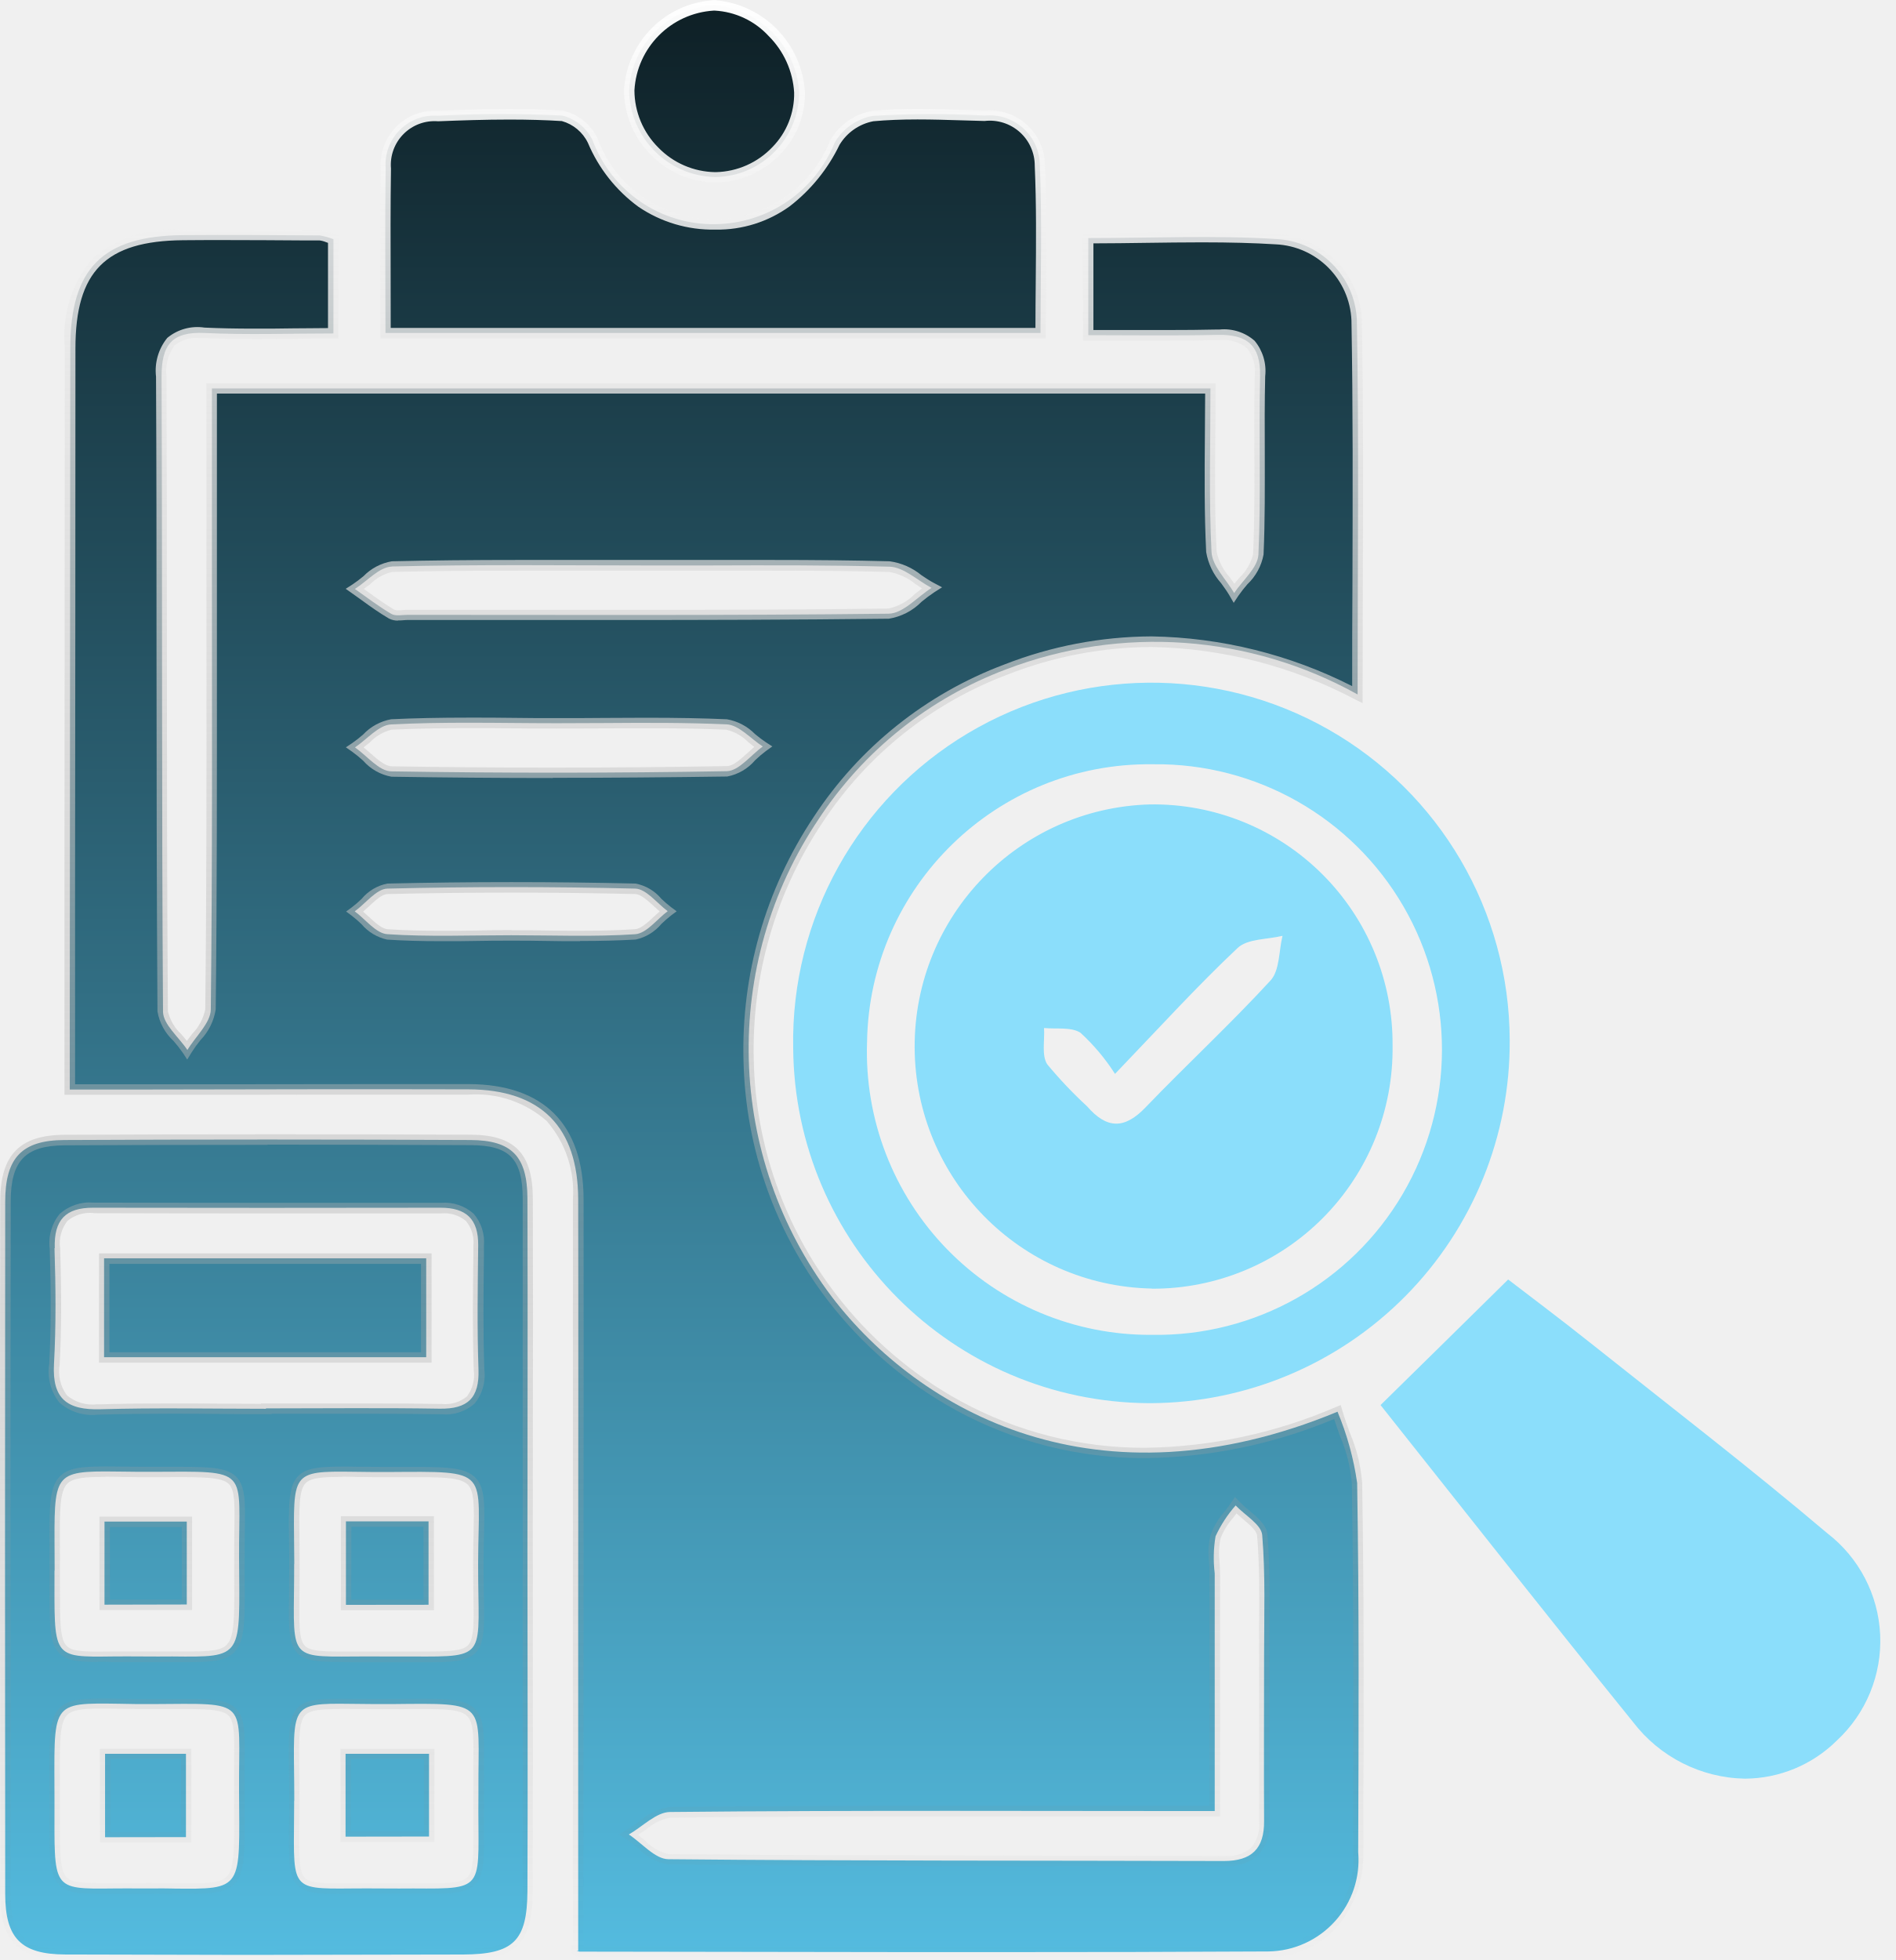
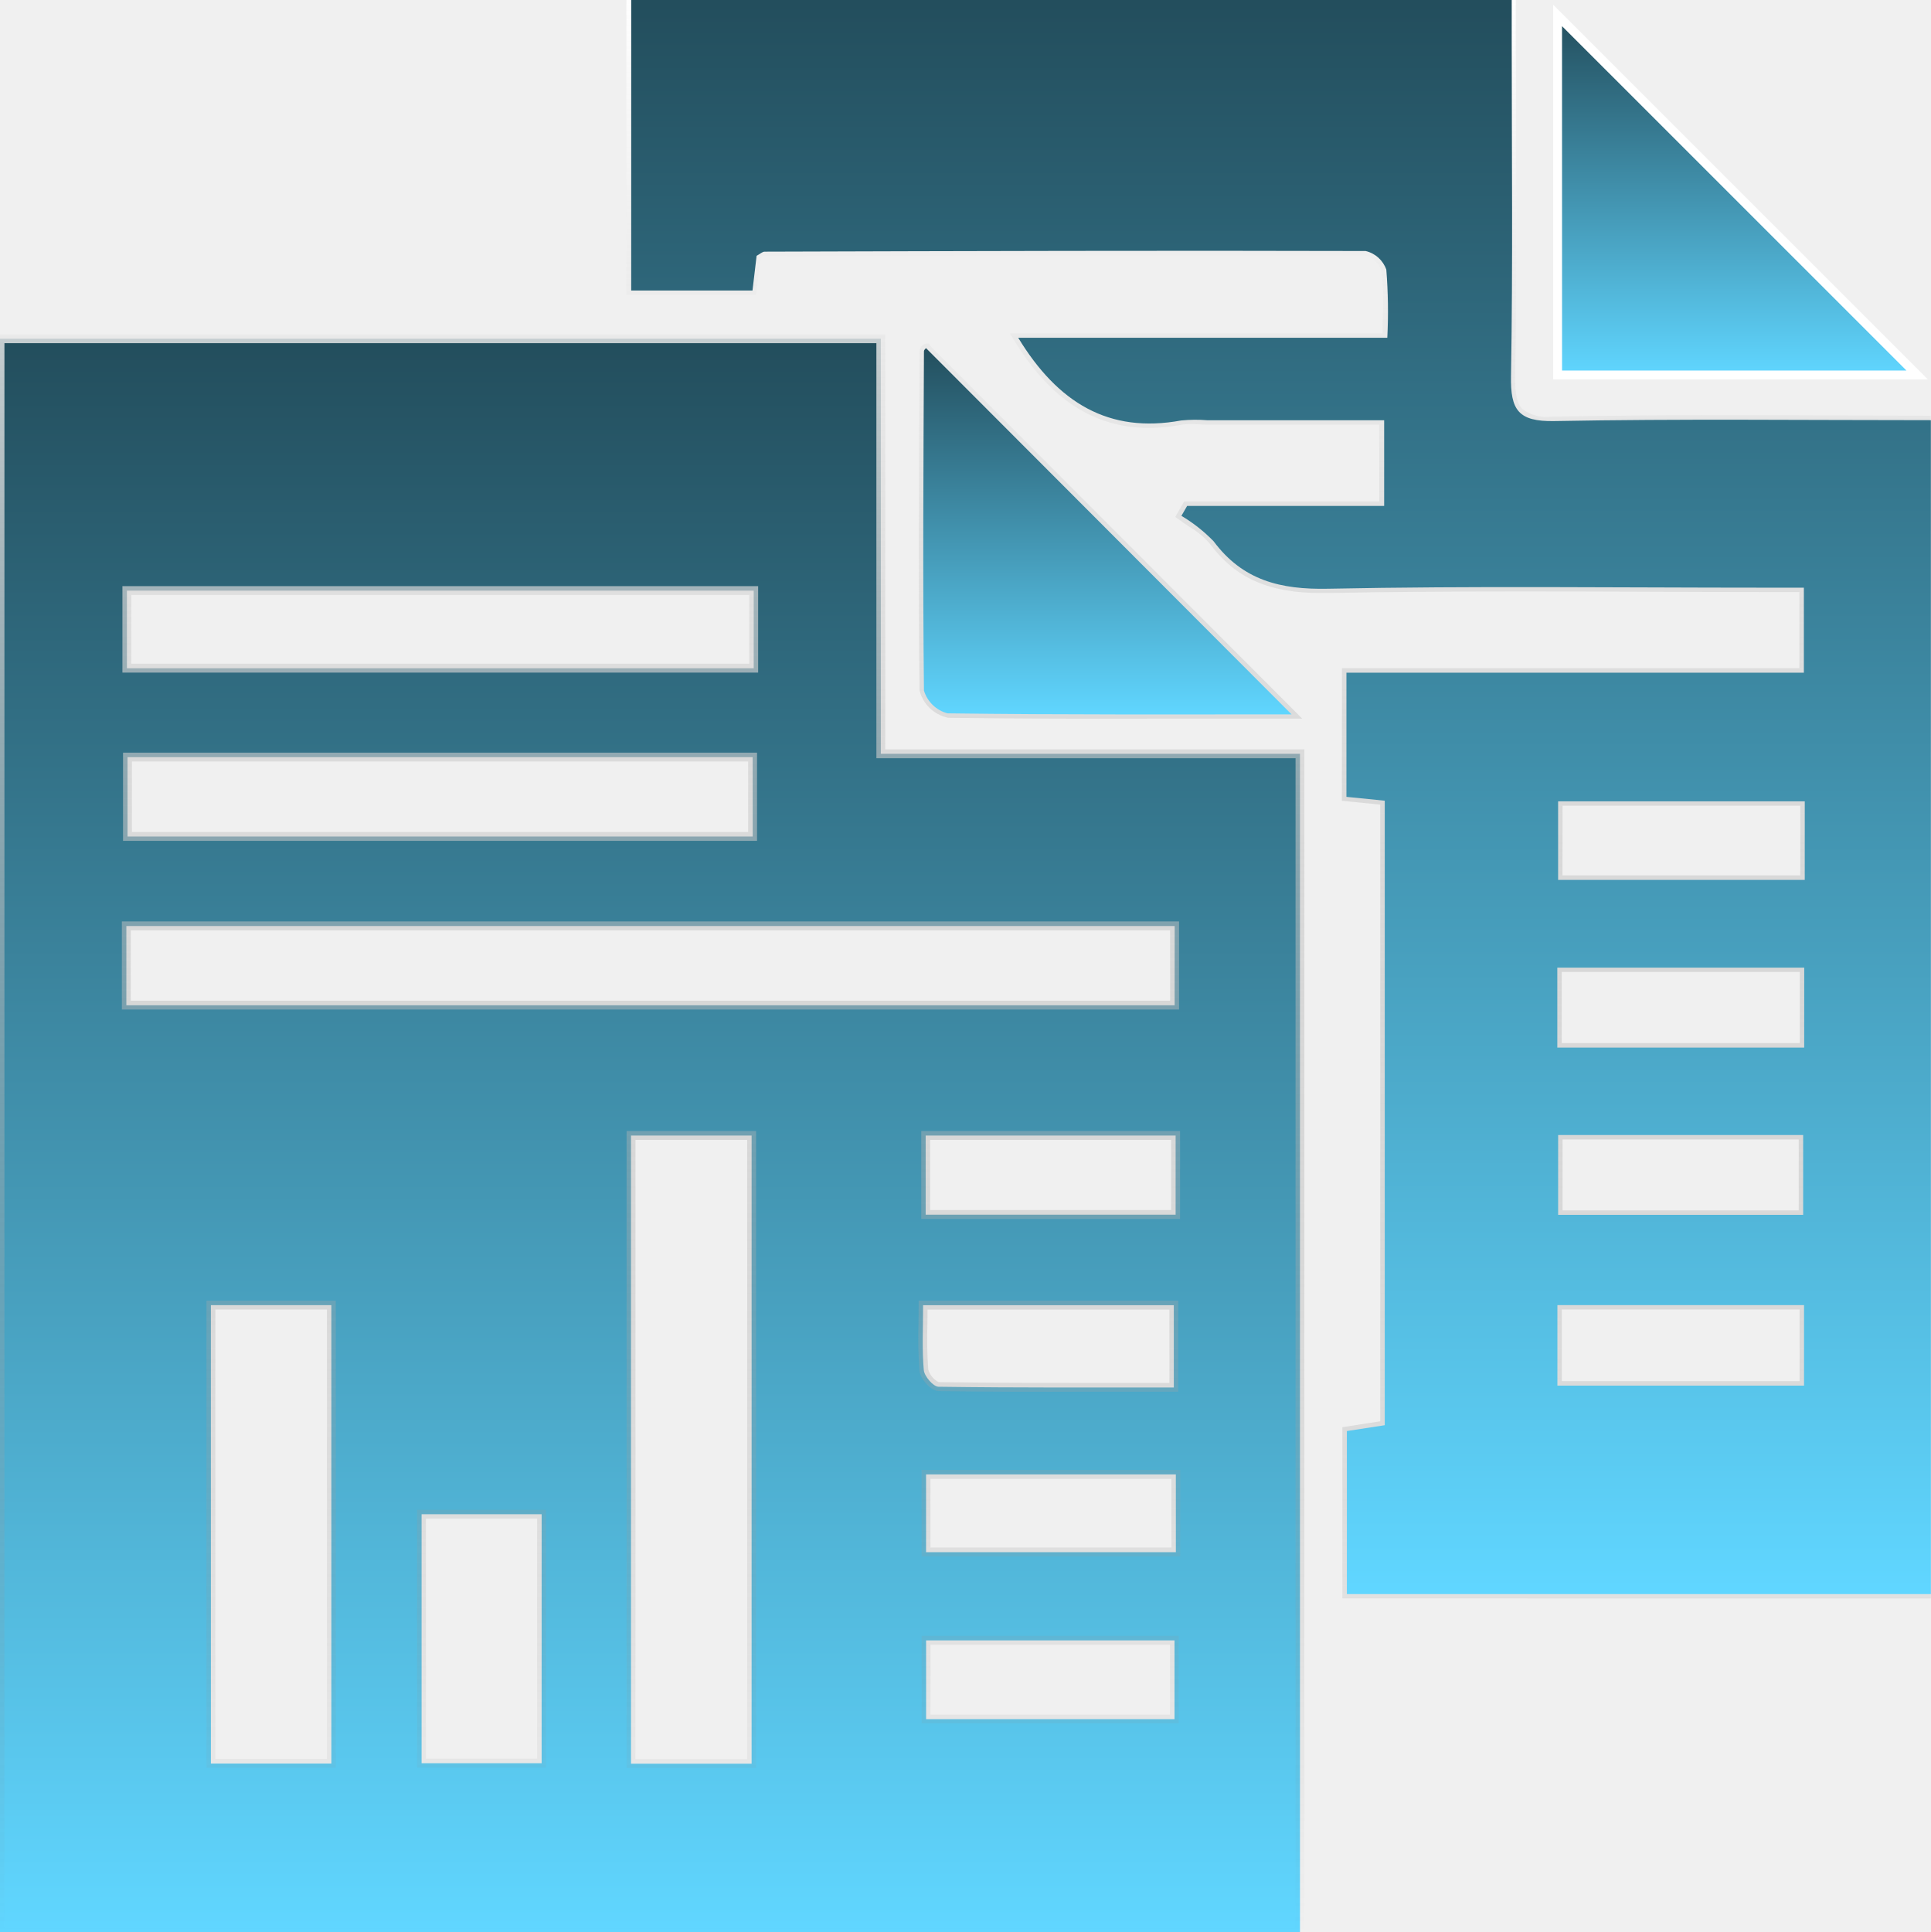
- <svg xmlns="http://www.w3.org/2000/svg" width="63.263" height="65.404" viewBox="0 0 63.263 65.404">
+ <svg xmlns="http://www.w3.org/2000/svg" id="Group_32003" data-name="Group 32003" width="87.101" height="87.143" viewBox="0 0 87.101 87.143">
  <defs>
-     <linearGradient id="linear-gradient" x1="0.5" y1="-0.193" x2="0.5" y2="1.163" gradientUnits="objectBoundingBox">
+     <linearGradient id="linear-gradient" x1="0.5" y1="-0.575" x2="0.5" y2="1" gradientUnits="objectBoundingBox">
      <stop offset="0" />
      <stop offset="1" stop-color="#60d6ff" />
    </linearGradient>
-     <linearGradient id="linear-gradient-2" x1="0.5" x2="0.5" y2="1" gradientUnits="objectBoundingBox">
+     <clipPath id="clip-path">
+       <rect id="Rectangle_12420" data-name="Rectangle 12420" width="87.101" height="87.143" stroke="#fff" stroke-width="0.4" fill="url(#linear-gradient)" />
+     </clipPath>
+     <linearGradient id="linear-gradient-3" x1="0.5" x2="0.5" y2="1" gradientUnits="objectBoundingBox">
      <stop offset="0" stop-color="#fff" />
      <stop offset="1" stop-color="gray" stop-opacity="0" />
    </linearGradient>
  </defs>
-   <g id="Group_31937" data-name="Group 31937" transform="translate(0.202 0.201)">
-     <path id="Union_164" data-name="Union 164" d="M2,65.046c-1.468-.006-2-.543-2-2.014q-.013-11.555,0-23.109c0-1.461.554-2.049,1.974-2.055q6.775-.033,13.557,0c1.379.006,1.894.546,1.9,1.95.013,3.923,0,7.843,0,11.763,0,3.78.016,7.563,0,11.347-.011,1.668-.461,2.112-2.15,2.119q-3.652.01-7.3.013Q5,65.056,2,65.046Zm3.576-2.2c2.4.025,2.246.051,2.229-3.294-.016-3.072.4-2.878-2.922-2.862-.382,0-.718,0-1.017-.01-2.421-.035-2.221-.073-2.221,3.285,0,2.922-.124,2.9,1.977,2.878.272,0,.588-.006.942,0,.111,0,.22,0,.324,0C5.142,62.838,5.37,62.841,5.58,62.845Zm4.069-2.932c0,2.967-.258,2.948,1.941,2.929.291,0,.628-.006,1.016,0s.721,0,1.02,0c2.52.016,2.141.032,2.173-3.132v-.137c-.016-3,.391-2.916-2.919-2.884-.423,0-.792,0-1.112-.006-.226,0-.429-.006-.609-.006C9.392,56.676,9.649,56.93,9.649,59.913Zm-8-7.678c0,2.913-.117,2.891,1.954,2.865.282,0,.6-.006.975,0s.7,0,1,0c2.41.025,2.249.051,2.232-3.3-.016-3.015.43-2.875-2.928-2.862-.344,0-.648,0-.922-.006-.229,0-.437-.006-.626-.006C1.47,48.928,1.65,49.186,1.65,52.235Zm8-.222c.006,3.126-.312,3.107,1.981,3.088.314,0,.674-.006,1.093,0q.491,0,.887,0c2.557.013,2.173.025,2.179-3.1.01-3.177.471-3.078-3.021-3.056-.359,0-.674,0-.953-.006-.206,0-.391-.006-.562-.006C9.433,48.928,9.64,49.151,9.649,52.013Zm-8-10.537c.041,1.286.054,2.579-.017,3.863-.066,1.169.444,1.544,1.554,1.512,1.839-.054,3.679-.016,5.521-.016v-.013c1.932,0,3.862-.022,5.794.01.94.016,1.334-.356,1.3-1.312-.048-1.379-.025-2.76-.01-4.139.01-.874-.4-1.258-1.258-1.255q-5.793.01-11.595,0C2.019,40.123,1.622,40.533,1.654,41.476ZM19.188,64.951c-.086,0-.172-.064-.063-.022V53.966c0-4.708.01-9.412,0-14.12-.007-2.417-1.249-3.663-3.66-3.669-3.551-.01-7.105,0-10.656.006H2.155V34.021q.01-11.278.017-22.563c0-2.665,1.067-3.761,3.761-3.786,1.524-.013,3.047,0,4.567.01a2.152,2.152,0,0,1,.455.127v3.145c-1.475,0-2.892.051-4.3-.016-1.1-.051-1.439.4-1.436,1.461.028,7.061,0,14.12.048,21.181,0,.429.53.854.813,1.283.273-.451.775-.9.782-1.35.057-4.892.038-9.784.038-14.672V12.789H40.229c0,1.874-.055,3.669.035,5.454.021.47.492.918.756,1.372.282-.426.791-.845.81-1.286.09-1.979.007-3.967.055-5.95.022-1.042-.445-1.4-1.42-1.379-1.414.032-2.83.01-4.314.01V7.77c2.145,0,4.213-.1,6.265.032a2.833,2.833,0,0,1,2.7,2.71c.073,4.095.024,8.189.024,12.487a13.908,13.908,0,0,0-11.728-.839,12.933,12.933,0,0,0-6.273,5.016A13.733,13.733,0,0,0,27.591,43.1c2.938,3.837,8.843,7.157,16.879,3.834a9.715,9.715,0,0,1,.655,2.376c.069,4.107.05,8.215.035,12.322a3.052,3.052,0,0,1-2.993,3.313q-4.479.024-8.955.022C28.537,64.97,23.86,64.954,19.188,64.951Zm3-4.66c-.46.006-.915.489-1.372.75.438.289.876.823,1.321.826,6.179.06,12.356.041,18.538.06.931,0,1.351-.413,1.344-1.334-.01-1.842,0-3.688,0-5.534,0-1.337.048-2.678-.063-4.009-.028-.349-.575-.658-.887-.988a4.276,4.276,0,0,0-.67,1.029,4.321,4.321,0,0,0-.028,1.239c0,2.573,0,5.146,0,7.929H38.66c-2.351,0-4.7-.006-7.055-.006C28.468,60.253,25.332,60.259,22.193,60.291ZM21.027,31c.379-.025.725-.5,1.086-.769-.358-.264-.718-.743-1.083-.753q-4.135-.1-8.274,0c-.368.01-.728.5-1.09.759.362.267.709.737,1.087.762,1.375.092,2.757.035,4.136.035S19.652,31.092,21.027,31Zm-8.145-7c-.413.016-.808.5-1.207.766.4.28.807.8,1.217.8q5.6.091,11.194-.006c.406-.01.8-.537,1.2-.823-.4-.26-.8-.724-1.211-.74-1.359-.06-2.719-.054-4.075-.044-.53,0-1.061.006-1.592.006-.968,0-1.94-.016-2.909-.016C14.627,23.942,13.753,23.954,12.883,24Zm.022-5.267c-.417.01-.823.486-1.232.746.4.283.794.584,1.216.832.141.083.363.032.547.032,5.35,0,10.7.025,16.051-.038.483-.006.957-.559,1.433-.861-.467-.248-.934-.7-1.407-.708-2-.054-4-.048-5.991-.041-.724,0-1.451,0-2.175,0-1.37,0-2.745-.01-4.117-.01C15.786,18.685,14.345,18.694,12.905,18.729Zm-9.571,42.4V58.35h2.7v2.779Zm8.027-.019V58.35h2.786v2.76Zm.013-7.735V50.593h2.757v2.783Zm-8.059-.006V50.6H6.06v2.767ZM3.3,45.116v-3.3H14.052v3.3Zm9.393-34.179c0-1.912-.02-3.7.006-5.5a1.631,1.631,0,0,1,1.741-1.75,41.068,41.068,0,0,1,4.148-.006,1.535,1.535,0,0,1,1.017.826,4.292,4.292,0,0,0,4.088,2.8,4.362,4.362,0,0,0,4-2.735,1.865,1.865,0,0,1,1.268-.88,32.505,32.505,0,0,1,3.732-.01A1.677,1.677,0,0,1,34.534,5.35c.079,1.83.022,3.666.022,5.588Zm8.132-8.1A3,3,0,0,1,23.68,0,3.106,3.106,0,0,1,26.5,2.9a2.838,2.838,0,0,1-2.786,2.833H23.69A2.937,2.937,0,0,1,20.824,2.834Z" transform="translate(-0.028 -0.027)" fill="url(#linear-gradient)" />
-     <path id="Union_164_-_Outline" data-name="Union 164 - Outline" d="M-14538.039,167.408c-1.985,0-4,0-5.984-.01-1.561-.007-2.169-.62-2.169-2.188-.011-9.094-.011-16.438,0-23.109,0-1.556.643-2.222,2.146-2.229,2.17-.011,4.388-.016,6.776-.016,2.13,0,4.348,0,6.782.013,1.465.007,2.065.622,2.073,2.124.009,2.717.007,5.477,0,8.146q0,1.809,0,3.618l0,2.6c0,2.868.009,5.833-.006,8.75-.011,1.771-.531,2.285-2.324,2.292C-14533.133,167.4-14535.606,167.408-14538.039,167.408Zm.77-27.2c-2.389,0-4.6.005-6.774.016-1.312.006-1.8.516-1.8,1.881-.011,6.672-.011,14.015,0,23.109,0,1.37.46,1.834,1.821,1.84,1.986.006,4,.01,5.983.01,2.433,0,4.905-.006,7.3-.013,1.6-.006,1.971-.37,1.98-1.946.014-2.916.01-5.881.006-8.748q0-1.3,0-2.6,0-1.809,0-3.618c0-2.669,0-5.428,0-8.144-.007-1.323-.442-1.771-1.728-1.777C-14532.923,140.209-14535.141,140.2-14537.27,140.2Zm10.543,27.155-.157-.06c-.1-.014-.245-.069-.242-.209l0-.171h.048V156.145q0-2.354,0-4.707c0-3.084,0-6.274,0-9.412a3.591,3.591,0,0,0-.878-2.616,3.567,3.567,0,0,0-2.608-.879c-.873,0-1.794,0-2.814,0-1.548,0-3.121,0-4.644.005l-3.2,0h-2.827V136.2l0-4.831c0-5.812.011-11.821.011-17.732a4.059,4.059,0,0,1,.922-3.005,4.073,4.073,0,0,1,3.012-.955c.433,0,.883-.005,1.378-.005.9,0,1.8.006,2.685.012l.508,0a1.074,1.074,0,0,1,.33.077c.053.019.108.038.172.057l.126.036v3.45h-.174c-.448,0-.9,0-1.331.009s-.861.009-1.288.009c-.655,0-1.193-.011-1.693-.035-.052,0-.1,0-.152,0a1.117,1.117,0,0,0-.828.245,1.446,1.446,0,0,0-.273,1.045c.012,2.991.014,6.031.015,8.971,0,4,0,8.139.033,12.209a1.539,1.539,0,0,0,.451.763q.092.108.182.219c.057-.078.116-.155.174-.231a1.669,1.669,0,0,0,.439-.819c.046-3.921.043-7.907.04-11.762q0-1.454,0-2.907v-6.225h33.682v.174c0,.52,0,1.04-.008,1.543-.012,1.346-.021,2.617.043,3.9a1.844,1.844,0,0,0,.435.853c.053.072.106.146.158.221.053-.069.11-.137.165-.2a1.612,1.612,0,0,0,.46-.783c.051-1.122.046-2.268.042-3.376,0-.842-.008-1.713.013-2.57a1.262,1.262,0,0,0-.254-.93,1.235,1.235,0,0,0-.92-.271h-.068c-.521.012-1.086.017-1.777.017-.413,0-.827,0-1.246,0s-.857,0-1.295,0h-.174v-3.588h.174c.647,0,1.3-.009,1.924-.017s1.249-.017,1.866-.017c.964,0,1.754.021,2.485.066a3,3,0,0,1,2.86,2.88c.052,2.918.043,5.787.032,8.825,0,1.194-.007,2.428-.007,3.665v.282l-.253-.127a15.139,15.139,0,0,0-6.8-1.747,13.288,13.288,0,0,0-4.788.916,12.777,12.777,0,0,0-6.191,4.949,13.63,13.63,0,0,0-2.288,7.989,13.277,13.277,0,0,0,2.735,7.737,13.339,13.339,0,0,0,4.17,3.576,12.746,12.746,0,0,0,6.169,1.554,16.613,16.613,0,0,0,6.336-1.351l.18-.074.055.186c.072.25.163.5.251.746a5.315,5.315,0,0,1,.41,1.676c.066,3.922.052,7.91.037,11.765l0,.56a3.729,3.729,0,0,1-.87,2.476,3.037,3.037,0,0,1-2.3,1.01c-2.814.015-5.743.022-8.956.022-2.6,0-5.239,0-7.794-.01-2,0-4.078-.008-6.118-.009Zm0-.4c2.04,0,4.113.005,6.119.009,2.555,0,5.2.01,7.793.01,3.212,0,6.141-.007,8.954-.022a2.88,2.88,0,0,0,2.819-3.14l0-.56c.015-3.854.028-7.84-.037-11.758a5.012,5.012,0,0,0-.39-1.563c-.068-.19-.139-.385-.2-.583a16.855,16.855,0,0,1-6.292,1.305,13.089,13.089,0,0,1-6.335-1.6,13.686,13.686,0,0,1-4.28-3.67,13.612,13.612,0,0,1-2.807-7.938,13.99,13.99,0,0,1,2.345-8.191,13.119,13.119,0,0,1,6.357-5.082,13.638,13.638,0,0,1,4.913-.939,15.341,15.341,0,0,1,6.7,1.66c0-1.143,0-2.282.009-3.386.009-3.036.019-5.9-.033-8.818a2.655,2.655,0,0,0-2.533-2.539c-.726-.045-1.508-.066-2.465-.066-.616,0-1.249.009-1.86.017-.573.008-1.164.016-1.755.017v2.892l1.121,0q.627,0,1.245,0c.689,0,1.252-.005,1.77-.017h.076a1.542,1.542,0,0,1,1.168.375,1.575,1.575,0,0,1,.354,1.182c-.021.852-.018,1.721-.014,2.561,0,1.112.01,2.263-.041,3.393a1.823,1.823,0,0,1-.541.991,4.624,4.624,0,0,0-.3.384l-.155.234-.141-.243c-.078-.135-.176-.269-.278-.411a2.074,2.074,0,0,1-.5-1.041c-.064-1.295-.054-2.571-.043-3.922,0-.446.008-.905.009-1.366h-32.986v5.877q0,1.453,0,2.907c0,3.856.006,7.844-.04,11.767a1.894,1.894,0,0,1-.512,1.027,4.414,4.414,0,0,0-.295.411l-.144.235-.15-.23a4.641,4.641,0,0,0-.309-.393,1.732,1.732,0,0,1-.534-.984c-.028-4.072-.03-8.21-.032-12.212,0-2.94,0-5.98-.016-8.97a1.73,1.73,0,0,1,.375-1.292,1.572,1.572,0,0,1,1.243-.344c.5.023,1.028.034,1.678.034.425,0,.862,0,1.285-.009.379,0,.768-.008,1.159-.009v-2.844l-.065-.023a.8.8,0,0,0-.219-.058l-.5,0c-.88-.006-1.788-.012-2.683-.012-.494,0-.943,0-1.374.005-2.583.024-3.589,1.037-3.589,3.612,0,5.911-.006,11.921-.012,17.733l0,6.82h2.479l3.2,0c1.523,0,3.1-.005,4.645-.005,1.021,0,1.941,0,2.815,0,2.5.007,3.827,1.335,3.834,3.842.006,3.139,0,6.328,0,9.413q0,2.353,0,4.707Zm-13.151-1.754h0c-.156,0-.327,0-.514,0h-.057c-.213,0-.439-.006-.685-.006-.1,0-.21,0-.318,0h-.009c-.137,0-.276,0-.426,0-.184,0-.354,0-.513,0h-.05c-.163,0-.312,0-.45,0-.7,0-1.075-.044-1.324-.294-.335-.336-.333-.955-.328-2.311,0-.142,0-.292,0-.45,0-.257,0-.494,0-.713-.007-1.429-.011-2.081.346-2.438.264-.266.675-.314,1.388-.314.173,0,.361,0,.579.006h.087c.3.006.631.01,1.014.01l.56,0c1.34-.011,1.929-.012,2.256.319.3.308.3.81.286,1.811,0,.266-.007.568,0,.91q0,.3,0,.557c.012,1.522.018,2.216-.354,2.59C-14538.669,165.153-14539.091,165.2-14539.878,165.2Zm-1.255-.359c.247,0,.476,0,.689.006h.056c.185,0,.354,0,.51,0h0c.674,0,1.051-.035,1.238-.224.269-.27.264-.963.253-2.342,0-.175,0-.36,0-.558,0-.345,0-.648,0-.916.011-.875.017-1.357-.186-1.562-.184-.185-.615-.219-1.4-.219-.183,0-.383,0-.6,0l-.562,0c-.385,0-.719,0-1.021-.01h-.086c-.216,0-.4-.006-.574-.006-.6,0-.965.034-1.142.212-.253.255-.25.9-.244,2.191,0,.219,0,.457,0,.715,0,.159,0,.309,0,.451,0,1.219-.006,1.831.227,2.065.162.162.49.192,1.078.192.136,0,.284,0,.446,0h.051c.159,0,.33,0,.516,0,.15,0,.291,0,.429,0C-14541.346,164.843-14541.237,164.843-14541.133,164.843Zm6.216.354c-.646,0-1.089-.02-1.354-.287-.3-.308-.3-.835-.286-1.991,0-.244.006-.521.006-.828,0-.374,0-.706-.008-1-.015-1.187-.022-1.783.3-2.109.254-.257.651-.3,1.391-.3.163,0,.348,0,.542.005l.271,0c.266,0,.574.007.907,0l.271,0c.285,0,.53-.006.756-.006.991,0,1.482.05,1.774.345.316.32.31.862.3,1.846,0,.257-.006.548,0,.875v.138c0,.414,0,.769,0,1.083.008,1.07.013,1.606-.3,1.917-.286.288-.78.308-1.561.308l-.45,0h-.042c-.3,0-.635,0-1.018,0-.154,0-.3,0-.467,0-.2,0-.38,0-.55,0h-.047Zm.049-6.169c-.614,0-.978.032-1.144.2-.219.222-.212.8-.2,1.86,0,.294.008.627.008,1,0,.309,0,.587-.007.832-.011.991-.017,1.537.186,1.742.154.156.493.184,1.106.184l.433,0h.047c.17,0,.354,0,.553,0,.163,0,.316,0,.468,0q.567,0,1.019,0h.043l.447,0c.752,0,1.141-.031,1.313-.205.206-.208.2-.727.194-1.669,0-.315,0-.673,0-1.088v-.135c0-.329,0-.621,0-.88.011-.89.017-1.38-.2-1.6s-.673-.241-1.526-.241c-.224,0-.468,0-.752.005l-.271,0h-.237c-.245,0-.474,0-.676-.005l-.272,0C-14534.524,159.031-14534.708,159.029-14534.868,159.029Zm29.533,5.251h-.012c-2-.006-4.042-.008-6.013-.011-4.105,0-8.351-.009-12.526-.05a1.787,1.787,0,0,1-1.019-.546,4.686,4.686,0,0,0-.4-.309l-.236-.156.246-.14a4.8,4.8,0,0,0,.419-.283,1.961,1.961,0,0,1,1.037-.489c3.32-.034,6.622-.038,9.414-.038q1.762,0,3.527,0t3.527,0h1.541v-2.593c0-1.78,0-3.462,0-5.162,0-.119-.007-.241-.015-.37a2.535,2.535,0,0,1,.053-.921,2.488,2.488,0,0,1,.471-.78c.079-.1.153-.2.221-.3l.121-.179.149.157a3.809,3.809,0,0,0,.326.294c.286.24.582.488.606.8.084,1,.076,2.027.069,3.017,0,.33-.006.671,0,1.006,0,.78,0,1.572,0,2.338,0,1.048,0,2.131,0,3.2a1.517,1.517,0,0,1-.366,1.133A1.53,1.53,0,0,1-14505.335,164.279Zm-19.562-1.05c.073.057.146.117.216.176a1.589,1.589,0,0,0,.8.465c4.175.041,8.419.045,12.524.05,1.971,0,4.008,0,6.014.011h.01a1.212,1.212,0,0,0,.894-.274,1.194,1.194,0,0,0,.265-.885c0-1.066,0-2.15,0-3.2,0-.766,0-1.558,0-2.336,0-.336,0-.678,0-1.009.008-.982.015-2-.067-2.986-.014-.167-.264-.377-.483-.561-.069-.058-.14-.117-.206-.177l-.113.147a2.2,2.2,0,0,0-.413.668,2.261,2.261,0,0,0-.038.8c.008.128.017.261.017.392,0,1.7,0,3.382,0,5.162,0,.9,0,1.823,0,2.767v.174h-1.89q-1.762,0-3.527,0t-3.527,0c-2.791,0-6.092,0-9.41.038a1.741,1.741,0,0,0-.836.423C-14524.742,163.121-14524.818,163.176-14524.9,163.229Zm-14.918.253h-3.052v-3.128h3.052Zm-2.7-.348h2.354V160.7h-2.354Zm10.813.329h-3.135v-3.108h3.135Zm-2.786-.348h2.438V160.7h-2.437Zm-8.449-5.657c-.658,0-1.037-.045-1.283-.291-.334-.335-.331-.957-.327-2.319,0-.137,0-.281,0-.434,0-.267,0-.513,0-.74-.007-1.409-.012-2.052.348-2.413.277-.279.709-.328,1.513-.328.174,0,.366,0,.57.006h.058c.264,0,.574.006.92.006l.431,0,.56,0c1.061,0,1.55.047,1.835.336.3.308.3.827.283,1.77,0,.272-.008.581-.006.934q0,.316,0,.593c.012,1.5.017,2.186-.35,2.557-.276.278-.7.327-1.491.327-.156,0-.328,0-.516,0h-.057c-.294,0-.624,0-.994,0h0c-.144,0-.288,0-.441,0-.187,0-.357,0-.528,0h-.05C-14542.638,157.456-14542.8,157.458-14542.94,157.458Zm.248-6.177c-.69,0-1.076.035-1.266.226-.257.258-.254.9-.246,2.166,0,.227,0,.473,0,.742,0,.153,0,.3,0,.435,0,1.225-.006,1.84.227,2.073.2.2.666.195,1.5.184h.049c.173,0,.344,0,.533,0,.154,0,.3,0,.445,0,.373,0,.7,0,1,0h.058c.187,0,.356,0,.512,0,.678,0,1.056-.035,1.243-.224.266-.268.261-.95.249-2.309,0-.185,0-.383,0-.594,0-.356,0-.666.007-.94.012-.848.019-1.316-.183-1.52-.232-.234-.853-.238-2.146-.23l-.432,0c-.349,0-.66,0-.925-.006h-.059C-14542.329,151.284-14542.521,151.281-14542.692,151.281Zm7.808,6.175c-.665,0-1.121-.02-1.39-.291-.3-.308-.3-.863-.283-1.968,0-.293.008-.626.007-1,0-.287,0-.552-.007-.785-.014-1.217-.021-1.828.309-2.162.262-.265.685-.312,1.476-.312.155,0,.325,0,.5.005h.063c.27,0,.587.006.95.006l.313,0c.248,0,.474,0,.681,0,1.113,0,1.627.05,1.93.36.322.329.31.885.286,1.894-.006.287-.014.612-.015.982,0,.407.006.759.011,1.07.017,1.055.026,1.585-.28,1.9-.287.292-.807.313-1.63.313h-.454c-.265,0-.558,0-.884,0-.166,0-.329,0-.5,0-.211,0-.407,0-.591,0h-.048Zm.111-6.175c-.678,0-1.055.032-1.229.208-.227.23-.22.828-.207,1.913,0,.234.006.5.007.789,0,.382,0,.716-.007,1.01-.013.977-.02,1.515.184,1.719.156.159.507.188,1.141.188l.44,0h.048c.184,0,.381,0,.594,0,.175,0,.34,0,.5,0,.318,0,.621,0,.886,0h.451c.813,0,1.206-.03,1.382-.209.2-.206.2-.718.18-1.645,0-.312-.011-.666-.01-1.077,0-.373.008-.7.015-.989.021-.915.031-1.419-.187-1.643s-.711-.255-1.681-.255c-.206,0-.431,0-.679,0l-.314,0c-.365,0-.685,0-.955-.006h-.062C-14534.453,151.284-14534.62,151.281-14534.773,151.281Zm3.053,4.447h-3.106V152.6h3.106Zm-2.758-.348h2.409v-2.435h-2.409Zm-5.314.342h-3.092v-3.115h3.092Zm-2.744-.348h2.4v-2.419h-2.4Zm-.423-6.168a1.645,1.645,0,0,1-1.266-.407,1.668,1.668,0,0,1-.336-1.291c.06-1.109.064-2.3.016-3.847a1.519,1.519,0,0,1,.337-1.159,1.5,1.5,0,0,1,1.129-.373h0c2.047.005,4.193.008,6.381.008,1.673,0,3.426,0,5.213,0h.01a1.443,1.443,0,0,1,1.077.359,1.433,1.433,0,0,1,.346,1.072l0,.324c-.014,1.249-.03,2.54.014,3.807a1.5,1.5,0,0,1-.324,1.136,1.457,1.457,0,0,1-1.1.356h-.06c-.708-.012-1.474-.017-2.41-.017q-.845,0-1.689,0l-1.517,0v.013h-.175c-.539,0-1.088,0-1.618-.007s-1.077-.007-1.615-.007c-.886,0-1.611.009-2.282.029Zm-.12-6.73a1.176,1.176,0,0,0-.878.267,1.207,1.207,0,0,0-.24.906c.05,1.562.045,2.758-.016,3.878a1.354,1.354,0,0,0,.242,1.032,1.334,1.334,0,0,0,1.012.3l.12,0c.674-.02,1.4-.029,2.292-.029.54,0,1.087,0,1.617.007.473,0,.961.006,1.442.006v-.013h.174q.845,0,1.689,0t1.691,0c.938,0,1.706.005,2.416.017h.054a1.14,1.14,0,0,0,.845-.25,1.183,1.183,0,0,0,.228-.883c-.044-1.274-.028-2.57-.013-3.823l0-.324a1.108,1.108,0,0,0-.245-.823,1.121,1.121,0,0,0-.829-.255h-.009c-1.787,0-3.541,0-5.214,0-2.187,0-4.335,0-6.382-.008Zm11.28,4.993h-11.1v-3.645h11.1Zm-10.753-.348h10.4v-2.949h-10.4Zm15.71-13.716c-.383,0-.772,0-1.148-.009s-.765-.009-1.146-.009-.77,0-1.145.009-.765.009-1.148.009c-.728,0-1.316-.017-1.854-.053a1.554,1.554,0,0,1-.855-.516,3.793,3.793,0,0,0-.323-.28l-.191-.141.192-.14a3.909,3.909,0,0,0,.328-.283,1.483,1.483,0,0,1,.859-.51c1.374-.032,2.768-.048,4.142-.048s2.769.016,4.142.048a1.49,1.49,0,0,1,.862.51,4.006,4.006,0,0,0,.32.276l.189.139-.188.141a4.01,4.01,0,0,0-.322.281,1.549,1.549,0,0,1-.855.521C-14525.525,133.388-14526.115,133.405-14526.843,133.405Zm-2.295-.366c.384,0,.773,0,1.15.009s.763.009,1.145.009c.719,0,1.3-.017,1.832-.052.2-.013.424-.224.642-.428.06-.055.12-.112.182-.166-.061-.053-.12-.107-.179-.161-.221-.2-.448-.413-.634-.418-1.371-.032-2.761-.048-4.134-.048s-2.763.016-4.133.048c-.186,0-.412.215-.632.418-.061.056-.123.114-.186.168.061.053.121.109.181.164.218.2.443.411.642.424.53.036,1.112.052,1.831.052.382,0,.77,0,1.145-.009S-14529.521,133.04-14529.138,133.04Zm1.387-5.079c-1.794,0-3.606-.015-5.386-.043a1.642,1.642,0,0,1-.946-.535,4.369,4.369,0,0,0-.367-.3l-.21-.146.212-.142a4.2,4.2,0,0,0,.361-.283,1.705,1.705,0,0,1,.937-.512c.777-.037,1.612-.054,2.624-.054.485,0,.979,0,1.457.008s.969.008,1.452.008c.532,0,1.07,0,1.591-.006.441,0,.912-.006,1.387-.006,1.061,0,1.918.016,2.7.051a1.731,1.731,0,0,1,.936.494,4.375,4.375,0,0,0,.362.273l.215.139-.208.149a3.957,3.957,0,0,0-.364.309,1.619,1.619,0,0,1-.934.546C-14523.874,127.944-14525.83,127.961-14527.751,127.961Zm-6.311-1.018c.07.058.14.119.208.179.249.219.506.445.722.448,1.778.029,3.589.043,5.381.043,1.919,0,3.873-.017,5.809-.05.211,0,.463-.234.706-.455.067-.062.138-.126.208-.186-.066-.051-.133-.1-.2-.156a1.535,1.535,0,0,0-.731-.417c-.776-.034-1.629-.05-2.684-.05-.474,0-.943,0-1.385.006-.521,0-1.06.006-1.593.006-.484,0-.979,0-1.456-.008s-.97-.008-1.453-.008c-1.006,0-1.835.017-2.608.054a1.5,1.5,0,0,0-.729.431C-14533.928,126.834-14533.994,126.889-14534.062,126.943Zm1.15-4.235a.617.617,0,0,1-.314-.071c-.317-.186-.619-.4-.911-.614-.105-.076-.211-.152-.317-.226l-.212-.15.219-.14a4.328,4.328,0,0,0,.371-.278,1.73,1.73,0,0,1,.95-.5c1.252-.03,2.627-.045,4.328-.045.687,0,1.385,0,2.061,0s1.372,0,2.057,0c.723,0,1.45,0,2.175,0,.637,0,1.3,0,1.943,0,1.639,0,2.889.014,4.053.045a2.123,2.123,0,0,1,1.061.465c.147.1.285.19.423.263l.265.14-.252.16a4.955,4.955,0,0,0-.432.322,1.969,1.969,0,0,1-1.093.566c-3.22.038-6.458.043-8.919.043l-3.567,0-3.566,0c-.045,0-.093,0-.145.007S-14532.852,122.708-14532.911,122.708Zm-1.142-1.053.119.086c.285.206.581.418.885.6a.291.291,0,0,0,.138.023c.047,0,.1,0,.15-.007s.113-.008.17-.008l3.567,0,3.566,0c2.46,0,5.7,0,8.915-.043a1.768,1.768,0,0,0,.879-.49c.077-.062.155-.124.234-.184-.072-.046-.144-.093-.213-.14a1.9,1.9,0,0,0-.877-.407c-1.161-.031-2.408-.045-4.044-.045-.647,0-1.306,0-1.942,0-.727,0-1.453,0-2.176,0-.686,0-1.383,0-2.058,0s-1.373,0-2.06,0c-1.7,0-3.071.014-4.319.044a1.529,1.529,0,0,0-.74.419C-14533.922,121.552-14533.986,121.6-14534.053,121.655Zm22.757-8.365h-22.212v-.174c0-.586,0-1.161,0-1.729,0-1.3-.008-2.526.01-3.769a1.807,1.807,0,0,1,1.908-1.922c.757-.03,1.572-.057,2.394-.057.643,0,1.223.017,1.773.051a1.692,1.692,0,0,1,1.164.928,4.106,4.106,0,0,0,3.93,2.693h.016a4.167,4.167,0,0,0,3.825-2.641,2.037,2.037,0,0,1,1.405-.973c.449-.042.941-.062,1.5-.062.5,0,1.011.016,1.5.031.249.008.5.015.746.021a1.854,1.854,0,0,1,2.015,1.835c.056,1.291.045,2.561.033,3.906,0,.55-.011,1.119-.011,1.689Zm-21.863-.348h21.516c0-.513.006-1.023.01-1.518.012-1.34.023-2.606-.033-3.888a1.5,1.5,0,0,0-1.675-1.5c-.249-.006-.5-.013-.749-.021-.489-.015-1-.03-1.491-.03-.553,0-1.034.02-1.473.06a1.692,1.692,0,0,0-1.128.786,5.744,5.744,0,0,1-1.66,2.05,4.106,4.106,0,0,1-2.475.78h-.018a4.41,4.41,0,0,1-2.56-.762,5.092,5.092,0,0,1-1.687-2.136,1.38,1.38,0,0,0-.868-.724c-.543-.034-1.115-.05-1.751-.05-.815,0-1.626.027-2.38.057a1.459,1.459,0,0,0-1.573,1.579c-.019,1.24-.014,2.465-.011,3.763Q-14533.161,112.153-14533.159,112.942Zm10.823-4.852h0a3.046,3.046,0,0,1-2.139-.92,3.061,3.061,0,0,1-.9-2.159,3.193,3.193,0,0,1,3-3.006h.037a3.274,3.274,0,0,1,3,3.072,2.883,2.883,0,0,1-.819,2.067,3.03,3.03,0,0,1-2.139.946Zm-.045-5.737a2.824,2.824,0,0,0-2.647,2.662,2.708,2.708,0,0,0,.8,1.911,2.7,2.7,0,0,0,1.892.817h.026a2.683,2.683,0,0,0,1.891-.839,2.535,2.535,0,0,0,.722-1.815,2.9,2.9,0,0,0-.85-1.887,2.643,2.643,0,0,0-1.8-.849Z" transform="translate(14545.998 -102.206)" fill="url(#linear-gradient-2)" />
-     <path id="Union_162" data-name="Union 162" d="M28.036,34.624c-2.925-3.615-5.8-7.271-8.431-10.581,1.468-1.439,2.771-2.722,4.26-4.19.632.489,1.722,1.3,2.783,2.147,2.63,2.093,5.3,4.145,7.865,6.318a4.533,4.533,0,0,1,.32,6.922,4.39,4.39,0,0,1-3.068,1.27A4.812,4.812,0,0,1,28.036,34.624ZM0,12.112a11.959,11.959,0,1,1,23.916-.254A12.041,12.041,0,0,1,11.926,23.98h-.064A11.944,11.944,0,0,1,0,12.112Zm2.465-.175A9.444,9.444,0,0,0,11.973,21.7a9.521,9.521,0,1,0,.051-19.04h-.03A9.416,9.416,0,0,0,2.465,11.937Zm9.5,8.218A8.08,8.08,0,0,1,11.906,4a7.981,7.981,0,0,1,8.1,8.053,8,8,0,0,1-8.037,8.107ZM8.481,12.674a14.448,14.448,0,0,0,1.328,1.4c.657.756,1.245.775,1.953.035,1.373-1.429,2.831-2.776,4.171-4.234.309-.337.276-.985.4-1.49-.508.124-1.169.092-1.5.407-1.337,1.258-2.576,2.621-4.091,4.2A6.889,6.889,0,0,0,9.59,11.62c-.309-.2-.8-.118-1.217-.159C8.4,11.874,8.285,12.376,8.481,12.674Z" transform="translate(26.273 22.642)" fill="#60d6ff" stroke="rgba(0,0,0,0)" stroke-width="1" opacity="0.7" />
+   <g id="Group_32002" data-name="Group 32002" clip-path="url(#clip-path)">
+     <path id="Path_37106" data-name="Path 37106" d="M39.735,42.035H0V113.9H58.642V60.757H39.735ZM5.725,53.4H34v3.5H5.725Zm28.23,11.088H5.753V60.909h28.2ZM14.948,106.3H9.513V85.626h5.435Zm9.485-.012H19.018V95.057h5.416Zm9.472.02H28.465V77.975h5.441Zm7.736-20.679h11.31v3.71c-3.534,0-7.074.015-10.613-.033-.236,0-.64-.472-.665-.751-.084-.937-.032-1.885-.032-2.926M52.983,104.3H41.777v-3.553H52.983Zm.061-7.53H41.775V93.26H53.043Zm-.011-15.225H41.757V77.976H53.033ZM52.988,72.1H5.7V68.526h47.29Z" transform="translate(0 -26.757)" fill="url(#linear-gradient)" />
+     <path id="Union_170" data-name="Union 170" d="M115-10355.052v-72.267h40.134v18.723h18.906v53.544Zm.4-.4h58.243v-52.745H154.734v-18.721H115.4Zm28.066-7.2v-28.729h5.842v28.729Zm.4-.4h5.04v-27.93h-5.04Zm-19.352.393v-21.07h5.834v21.07Zm.4-.4h5.034v-20.271h-5.034Zm9.1.388v-11.626h5.815v11.626Zm.4-.4h5.016v-10.829h-5.016Zm22.36-1.591v-3.952h11.6v3.952Zm.4-.4h10.805v-3.152H157.177Zm18.581-5.238v-7.724l1.709-.265v-27.814l-1.73-.175v-5.981H196.37v-3.433h-1.654c-1.832,0-3.7-.008-5.5-.016s-3.664-.011-5.5-.011c-3.37,0-6.109.023-8.614.073-.1,0-.2,0-.294,0-2.367,0-3.873-.666-5.034-2.228a3.559,3.559,0,0,0-.917-.758c-.165-.112-.335-.226-.5-.349l-.139-.1.4-.7h8.8v-3.462h-7.765c-.131,0-.262-.006-.39-.014s-.249-.011-.372-.011a2.409,2.409,0,0,0-.393.029,8.024,8.024,0,0,1-1.47.142c-2.474,0-4.463-1.295-6.088-3.963l-.186-.3h16.812c0-.283.008-.553.013-.815a12.728,12.728,0,0,0-.058-2.031,1.165,1.165,0,0,0-.736-.668c-2.416,0-4.906-.008-7.611-.008-6.209,0-12.522.019-18.626.034l-.87,0a1.207,1.207,0,0,0-.1.063c-.024.016-.047.031-.073.047-.052.433-.107.9-.176,1.468l-.021.179h-5.85v-13.508h40.121v2c0,1.394.005,2.814.008,4.185.01,3.6.024,7.325-.039,10.989-.013.8.081,1.227.328,1.478a1.765,1.765,0,0,0,1.3.341c.039,0,.081,0,.123,0,2.194-.04,4.6-.061,7.571-.061,1.551,0,3.137,0,4.67.011,1.551,0,3.158.01,4.749.01h.2v53.349Zm.38-36.34,1.73.176v28.519l-1.711.265v6.979H202.1v-52.549c-1.525,0-3.064,0-4.55-.008-1.533,0-3.119-.011-4.67-.011-2.969,0-5.373.019-7.563.061a2.232,2.232,0,0,1-1.714-.458,2.321,2.321,0,0,1-.443-1.767c.063-3.659.052-7.38.042-10.979-.005-1.373-.01-2.791-.01-4.187v-1.6H143.874v12.705h5.095c.063-.529.115-.978.165-1.392l.01-.1.092-.05c.05-.025.094-.055.136-.081a.6.6,0,0,1,.32-.128l.873,0c6.106-.019,12.42-.037,18.628-.037,2.7,0,5.194,0,7.611.011a1.461,1.461,0,0,1,1.132,1.012,12.954,12.954,0,0,1,.063,2.1c-.008.319-.016.65-.016,1v.2H161.49a8.474,8.474,0,0,0,2.327,2.5,5.605,5.605,0,0,0,3.229.97,7.711,7.711,0,0,0,1.4-.137,2.7,2.7,0,0,1,.464-.036c.131,0,.265.008.393.013s.249.014.37.014h8.164v4.261h-8.971l-.113.194c.11.076.223.152.335.226a3.925,3.925,0,0,1,1.014.854c1.077,1.449,2.487,2.064,4.715,2.064.094,0,.189,0,.283,0,2.511-.05,5.252-.074,8.625-.074,1.835,0,3.7.006,5.5.014s3.661.013,5.493.013h2.055v4.235H176.138Zm-19.362,34.447v-3.905h11.668v3.905Zm.4-.4h10.871v-3.1H157.174Zm.362-7.06c-.359-.006-.828-.569-.86-.934a19.589,19.589,0,0,1-.042-2.086c.005-.277.008-.566.008-.859v-.2h11.71v4.109h-.2l-4.046,0C162.148-10379.615,159.834-10379.618,157.536-10379.649Zm-.5-3.015a19.466,19.466,0,0,0,.039,2.045.937.937,0,0,0,.469.568c2.3.031,4.6.037,6.562.037l3.847,0v-3.31h-10.91C157.04-10383.1,157.038-10382.879,157.035-10382.664Zm28.22,2.967v-4.033h11.526v4.033Zm.4-.4H196.38v-3.231H185.654Zm-.367-7.3v-4h11.455v4Zm.4-.4h10.653V-10391H185.688Zm-28.93.383v-3.963h11.675v3.963Zm.4-.4h10.873v-3.163H157.158Zm28.092-7.131v-4.007h11.539v4.007Zm.4-.4h10.74v-3.208h-10.74Zm-64.953-1.512v-3.974h47.69v3.974Zm.4-.4h46.888v-3.171H121.1Zm64.187-5.252v-3.944h11.529v3.944Zm.4-.4h10.727v-3.142H185.688Zm-64.934-1.557v-3.979h28.6v3.979Zm.4-.4h27.8v-3.179h-27.8Zm36.8-5.157a1.665,1.665,0,0,1-1.268-1.227c-.052-4.5-.031-9.084-.01-13.513,0-.595.008-1.192.01-1.787a.368.368,0,0,1,.3-.346h.123l.05.1c4.248,4.256,8.5,8.517,12.813,12.833l3.978,3.986h-.482l-6.169,0C164.517-10409.972,161.234-10409.977,157.952-10410.021Zm-.878-14.736c-.021,4.426-.042,9,.01,13.5a1.4,1.4,0,0,0,.873.833c3.281.042,6.562.047,9.338.047l5.687,0-3.3-3.3c-4.238-4.245-8.426-8.438-12.6-12.624Zm-36.35,12.705v-3.9H149.4v3.9Zm.4-.4H149v-3.1H121.126Z" transform="translate(-115.2 10442.396)" fill="url(#linear-gradient-3)" />
+     <path id="Path_37107" data-name="Path 37107" d="M119.982,18.992c-1.63.031-1.978-.506-1.952-2.021.087-5.055.032-10.113.032-15.169V0H78.342V13.105h5.471c.072-.609.132-1.108.186-1.567.163-.088.262-.187.361-.187,9.037-.027,18.074-.055,27.111-.029a1.3,1.3,0,0,1,.934.84,23.5,23.5,0,0,1,.045,3.073H95.8c1.783,2.929,4.084,4.333,7.352,3.73a6.688,6.688,0,0,1,1.192-.009h7.964v3.863h-8.887l-.259.448a7.016,7.016,0,0,1,1.451,1.145c1.314,1.765,3.011,2.187,5.163,2.143,6.535-.132,13.074-.048,19.612-.048h1.853v3.835H110.606v5.6l1.729.174V64.284l-1.709.264V71.9h26.344V18.952c-5.742,0-11.366-.065-16.987.04M131.249,62.5H120.123V58.867h11.126ZM120.156,51.195h11.053v3.6H120.156Zm11.1-3.942H120.119V43.646h11.139Zm.025-7.565H120.155V36.144h11.127Z" transform="translate(-49.868)" fill="url(#linear-gradient)" />
+     <path id="Path_37108" data-name="Path 37108" d="M115.7,59.677c5.148.069,10.3.046,15.511.046L114.728,43.211c.023-.03-.1.055-.1.14-.023,5.1-.057,10.2,0,15.3a1.519,1.519,0,0,0,1.07,1.029" transform="translate(-72.948 -27.502)" fill="url(#linear-gradient)" />
+     <path id="Path_37109" data-name="Path 37109" d="M193.323,1.919V18.134h16.218L193.323,1.919" transform="translate(-123.059 -1.222)" fill="url(#linear-gradient)" />
+     <path id="Path_37109_-_Outline" data-name="Path 37109 - Outline" d="M210.024,18.334h-16.9V1.436l1.193,1.192,15.367,15.364Zm-16.5-.4h15.535L194.033,2.912l-.51-.51Z" transform="translate(-123.059 -1.222)" fill="#fff" />
  </g>
</svg>
